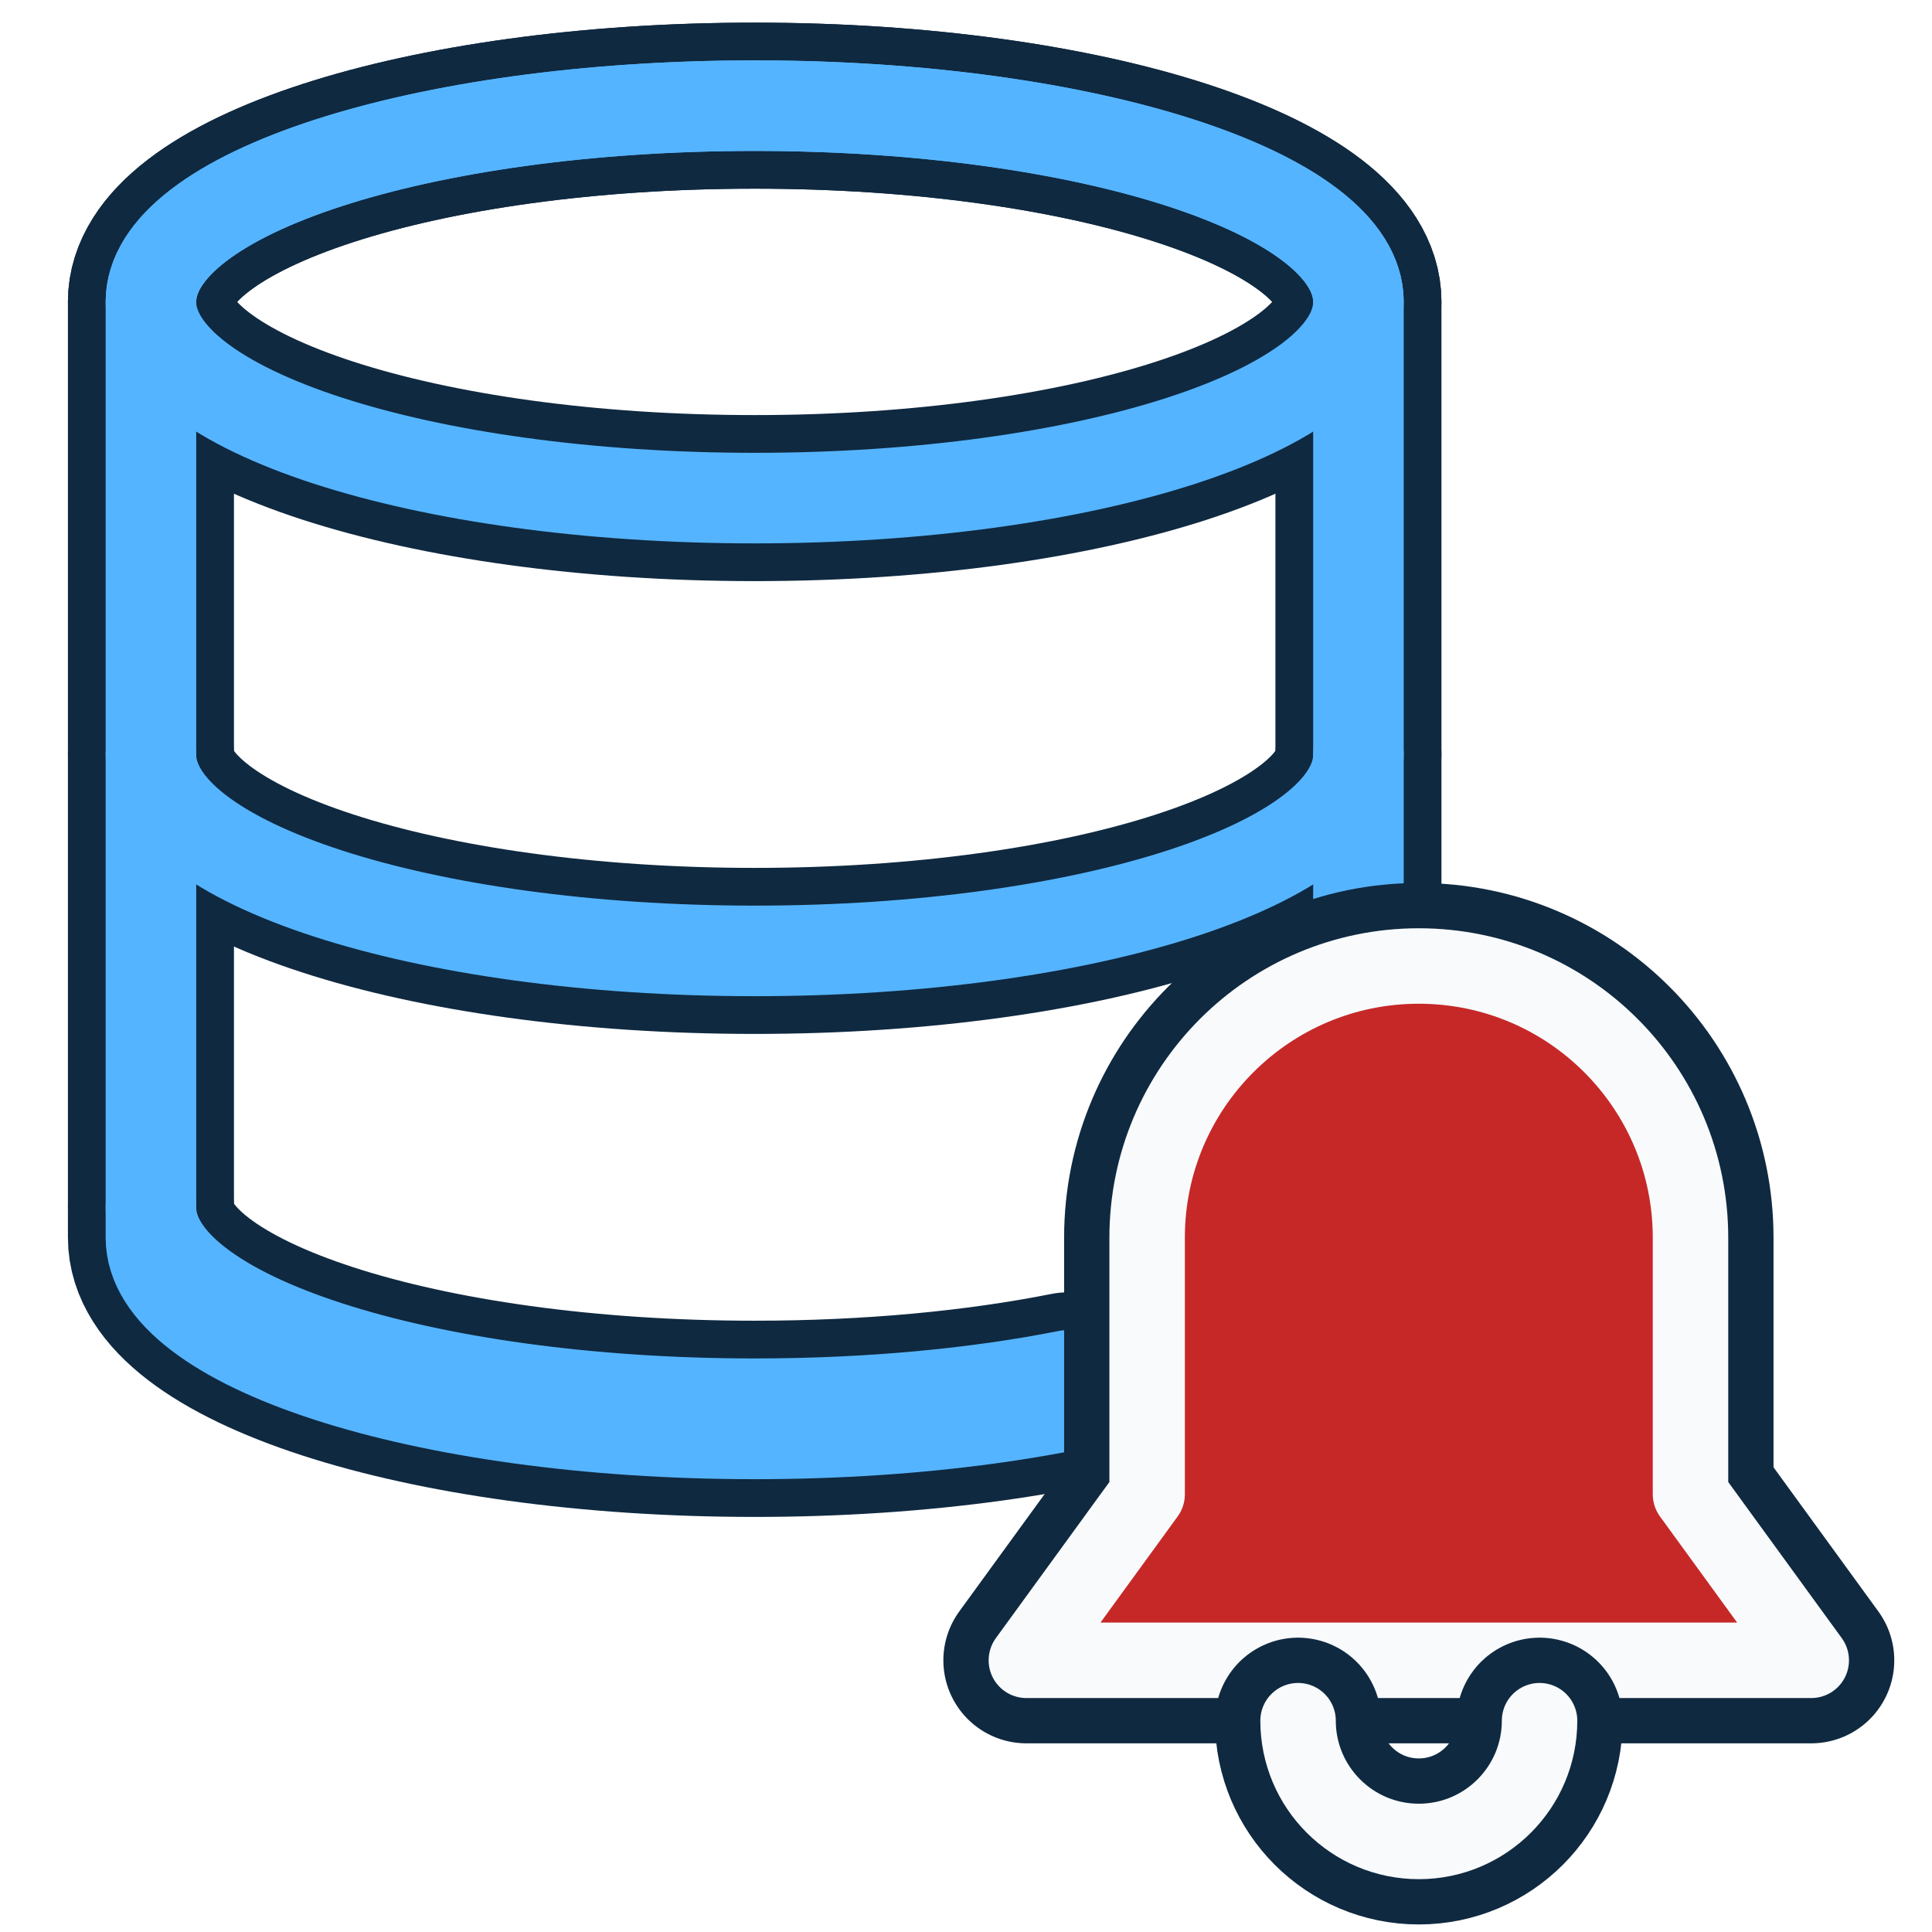
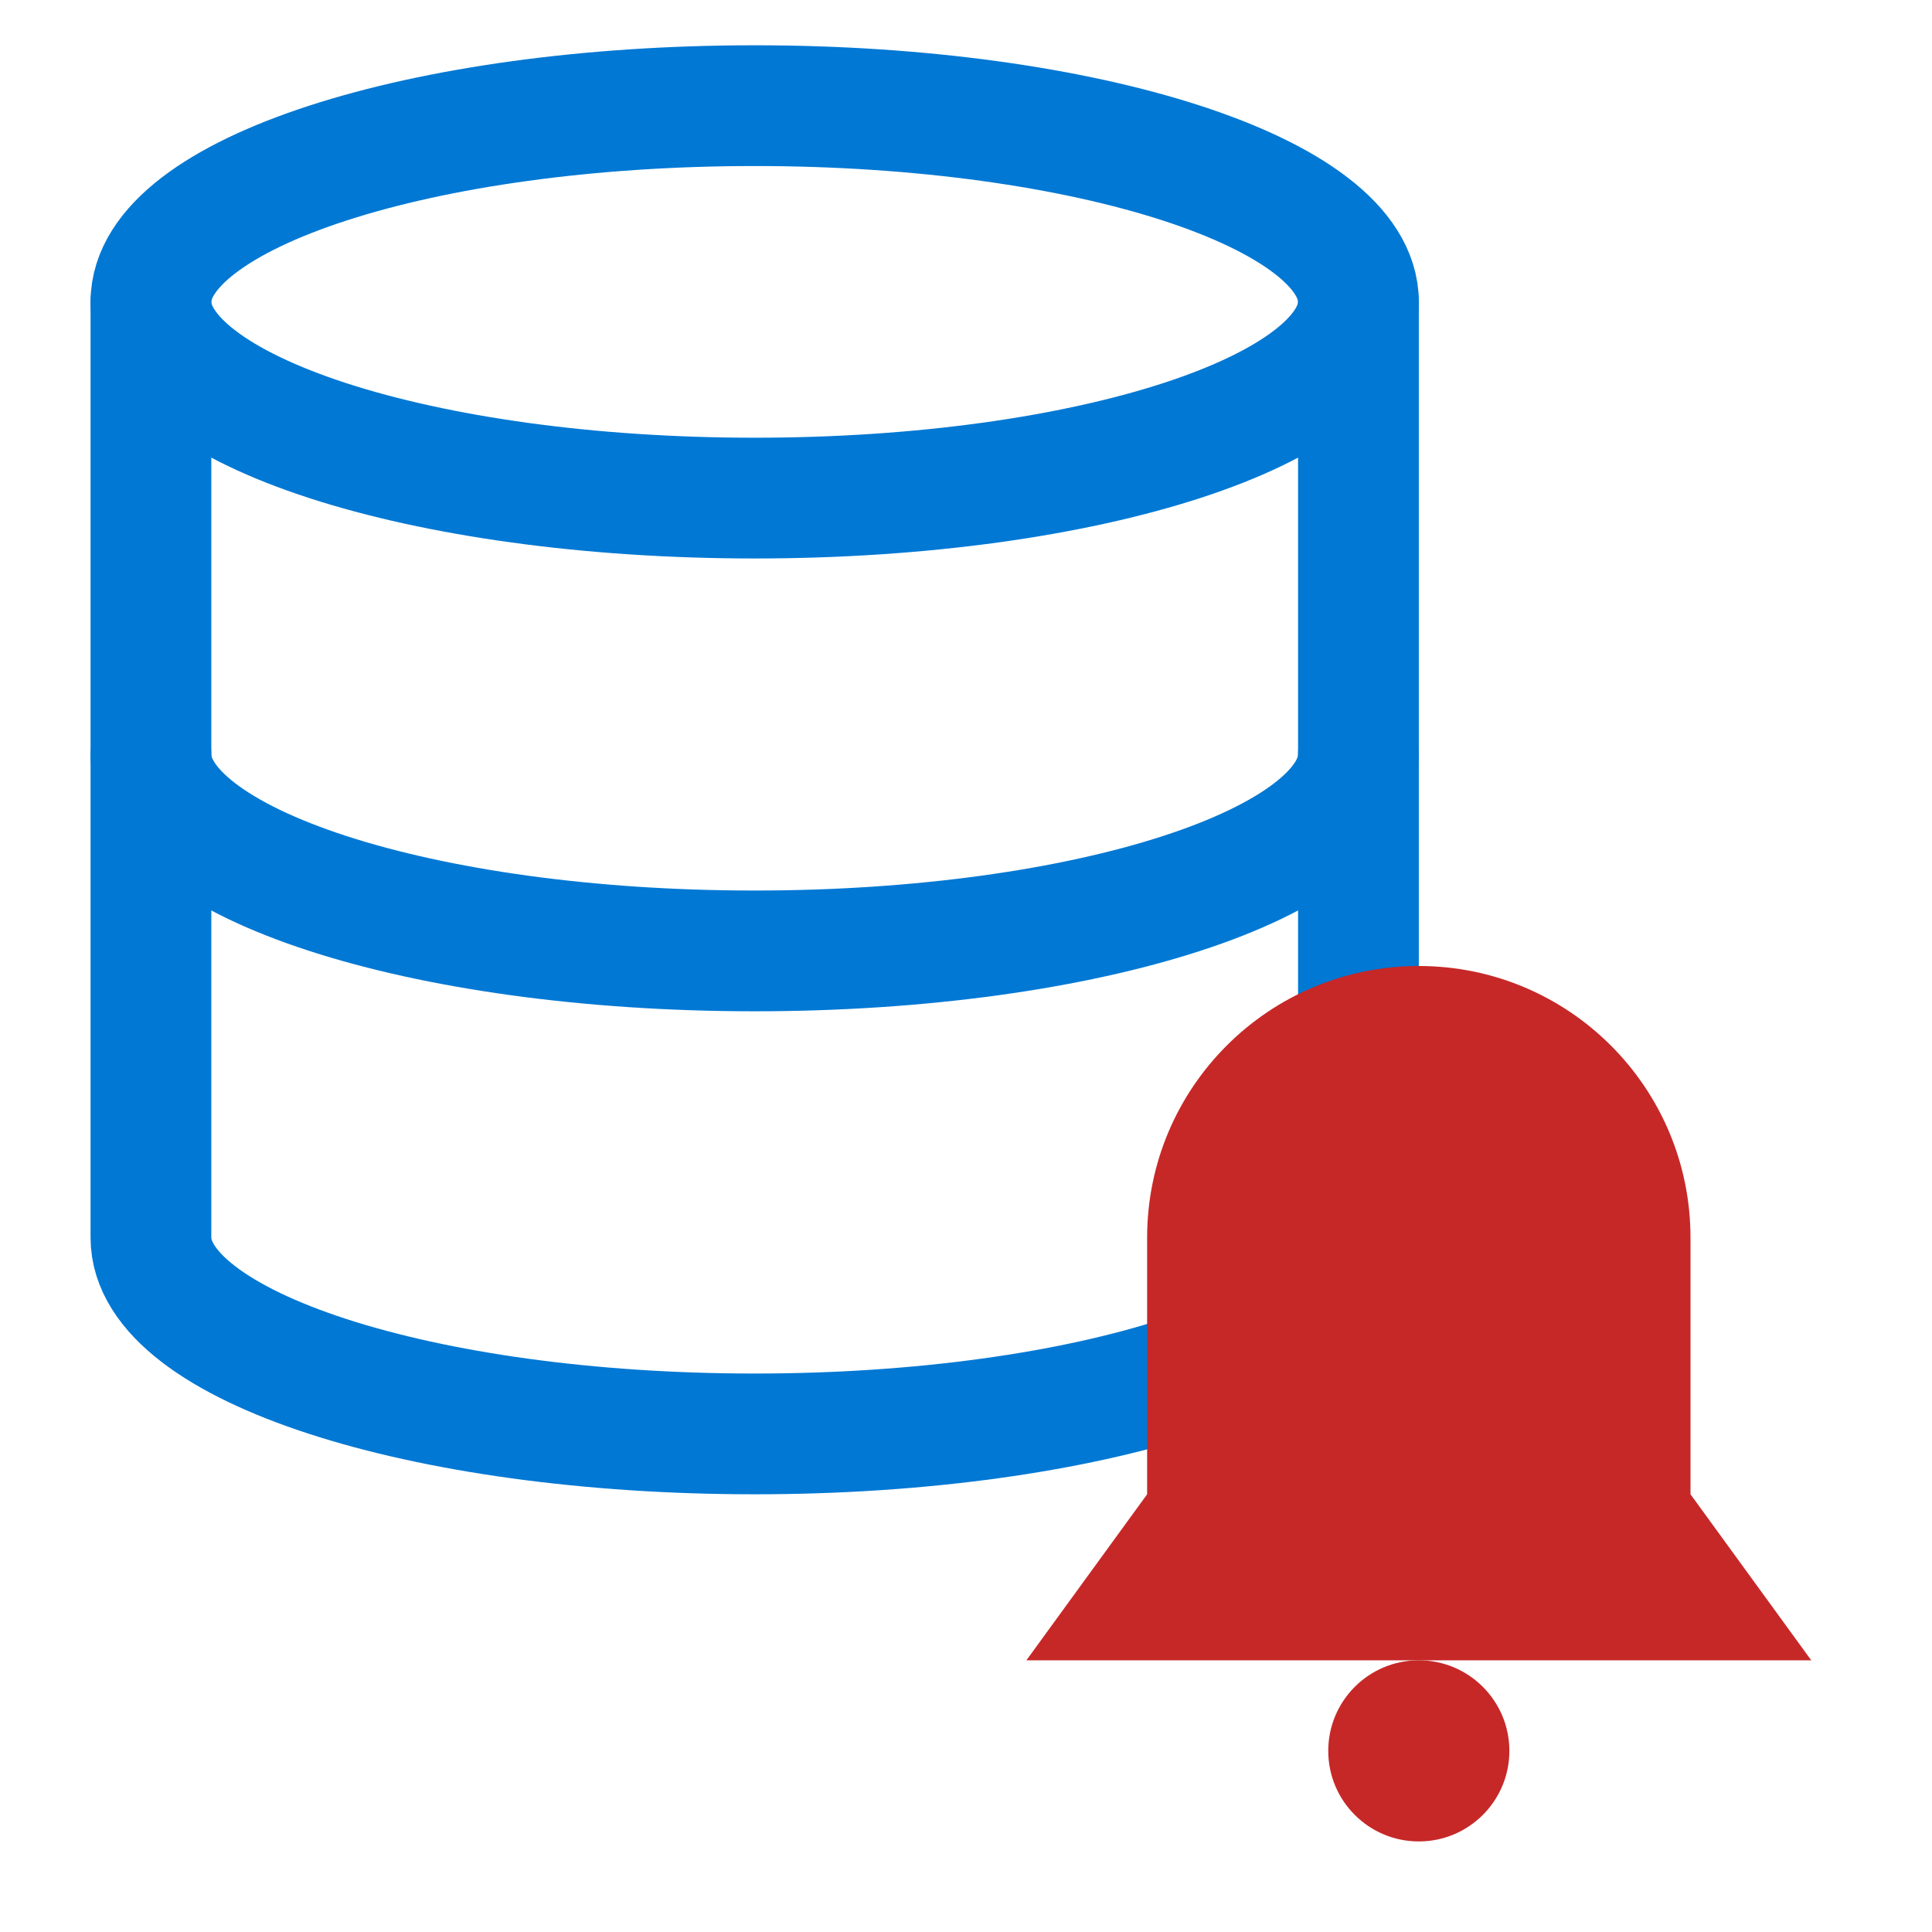
<svg xmlns="http://www.w3.org/2000/svg" viewBox="0 0 64 64">
-   <path d="M5 10c0-3.59 8.95-6.5 20-6.5S45 6.41 45 10v31c0 3.59-8.95 6.5-20 6.5S5 44.59 5 41Z" fill="none" stroke="#0F2940" stroke-width="5.5" stroke-linejoin="round" />
-   <g fill="none" stroke="#0F2940" stroke-width="5.5" stroke-linecap="round" stroke-linejoin="round">
+   <g fill="none" stroke="#0078D4" stroke-width="4" stroke-linecap="round" stroke-linejoin="round">
    <ellipse cx="25" cy="10" rx="20" ry="6.5" />
+     <path d="M5 10v31c0 3.59 8.95 6.5 20 6.5S45 44.59 45 41V10" />
    <path d="M5 25c0 3.59 8.95 6.5 20 6.5S45 28.59 45 25" />
-     <path d="M5 40c0 3.59 8.95 6.5 20 6.5 3.8 0 7.35-.34 10.37-.94" />
  </g>
-   <path d="M5 10c0-3.59 8.95-6.5 20-6.5S45 6.41 45 10v31c0 3.59-8.95 6.5-20 6.5S5 44.59 5 41Z" fill="none" stroke="#55B4FF" stroke-width="3" stroke-linejoin="round" />
-   <g fill="none" stroke="#55B4FF" stroke-width="3" stroke-linecap="round" stroke-linejoin="round">
-     <ellipse cx="25" cy="10" rx="20" ry="6.5" />
-     <path d="M5 25c0 3.59 8.95 6.5 20 6.5S45 28.59 45 25" />
-     <path d="M5 40c0 3.59 8.95 6.5 20 6.5 3.8 0 7.35-.34 10.37-.94" />
-   </g>
-   <path d="M38 49.5V41a9 9 0 0 1 18 0v8.5l4 5.5H34Z" fill="#C62828" stroke="#0F2940" stroke-width="5.5" stroke-linejoin="round" />
-   <path d="M38 49.5V41a9 9 0 0 1 18 0v8.5l4 5.5H34Z" fill="#C62828" stroke="#F8FAFC" stroke-width="2.5" stroke-linejoin="round" />
-   <path d="M43 57a4 4 0 0 0 8 0" fill="none" stroke="#0F2940" stroke-width="5.5" stroke-linecap="round" />
-   <path d="M43 57a4 4 0 0 0 8 0" fill="none" stroke="#F8FAFC" stroke-width="2.5" stroke-linecap="round" />
+   <path d="M38 49.5V41a9 9 0 0 1 18 0v8.5l4 5.5H34Z" fill="#C62828" />
+   <circle cx="47" cy="58" r="3" fill="#C62828" />
</svg>
